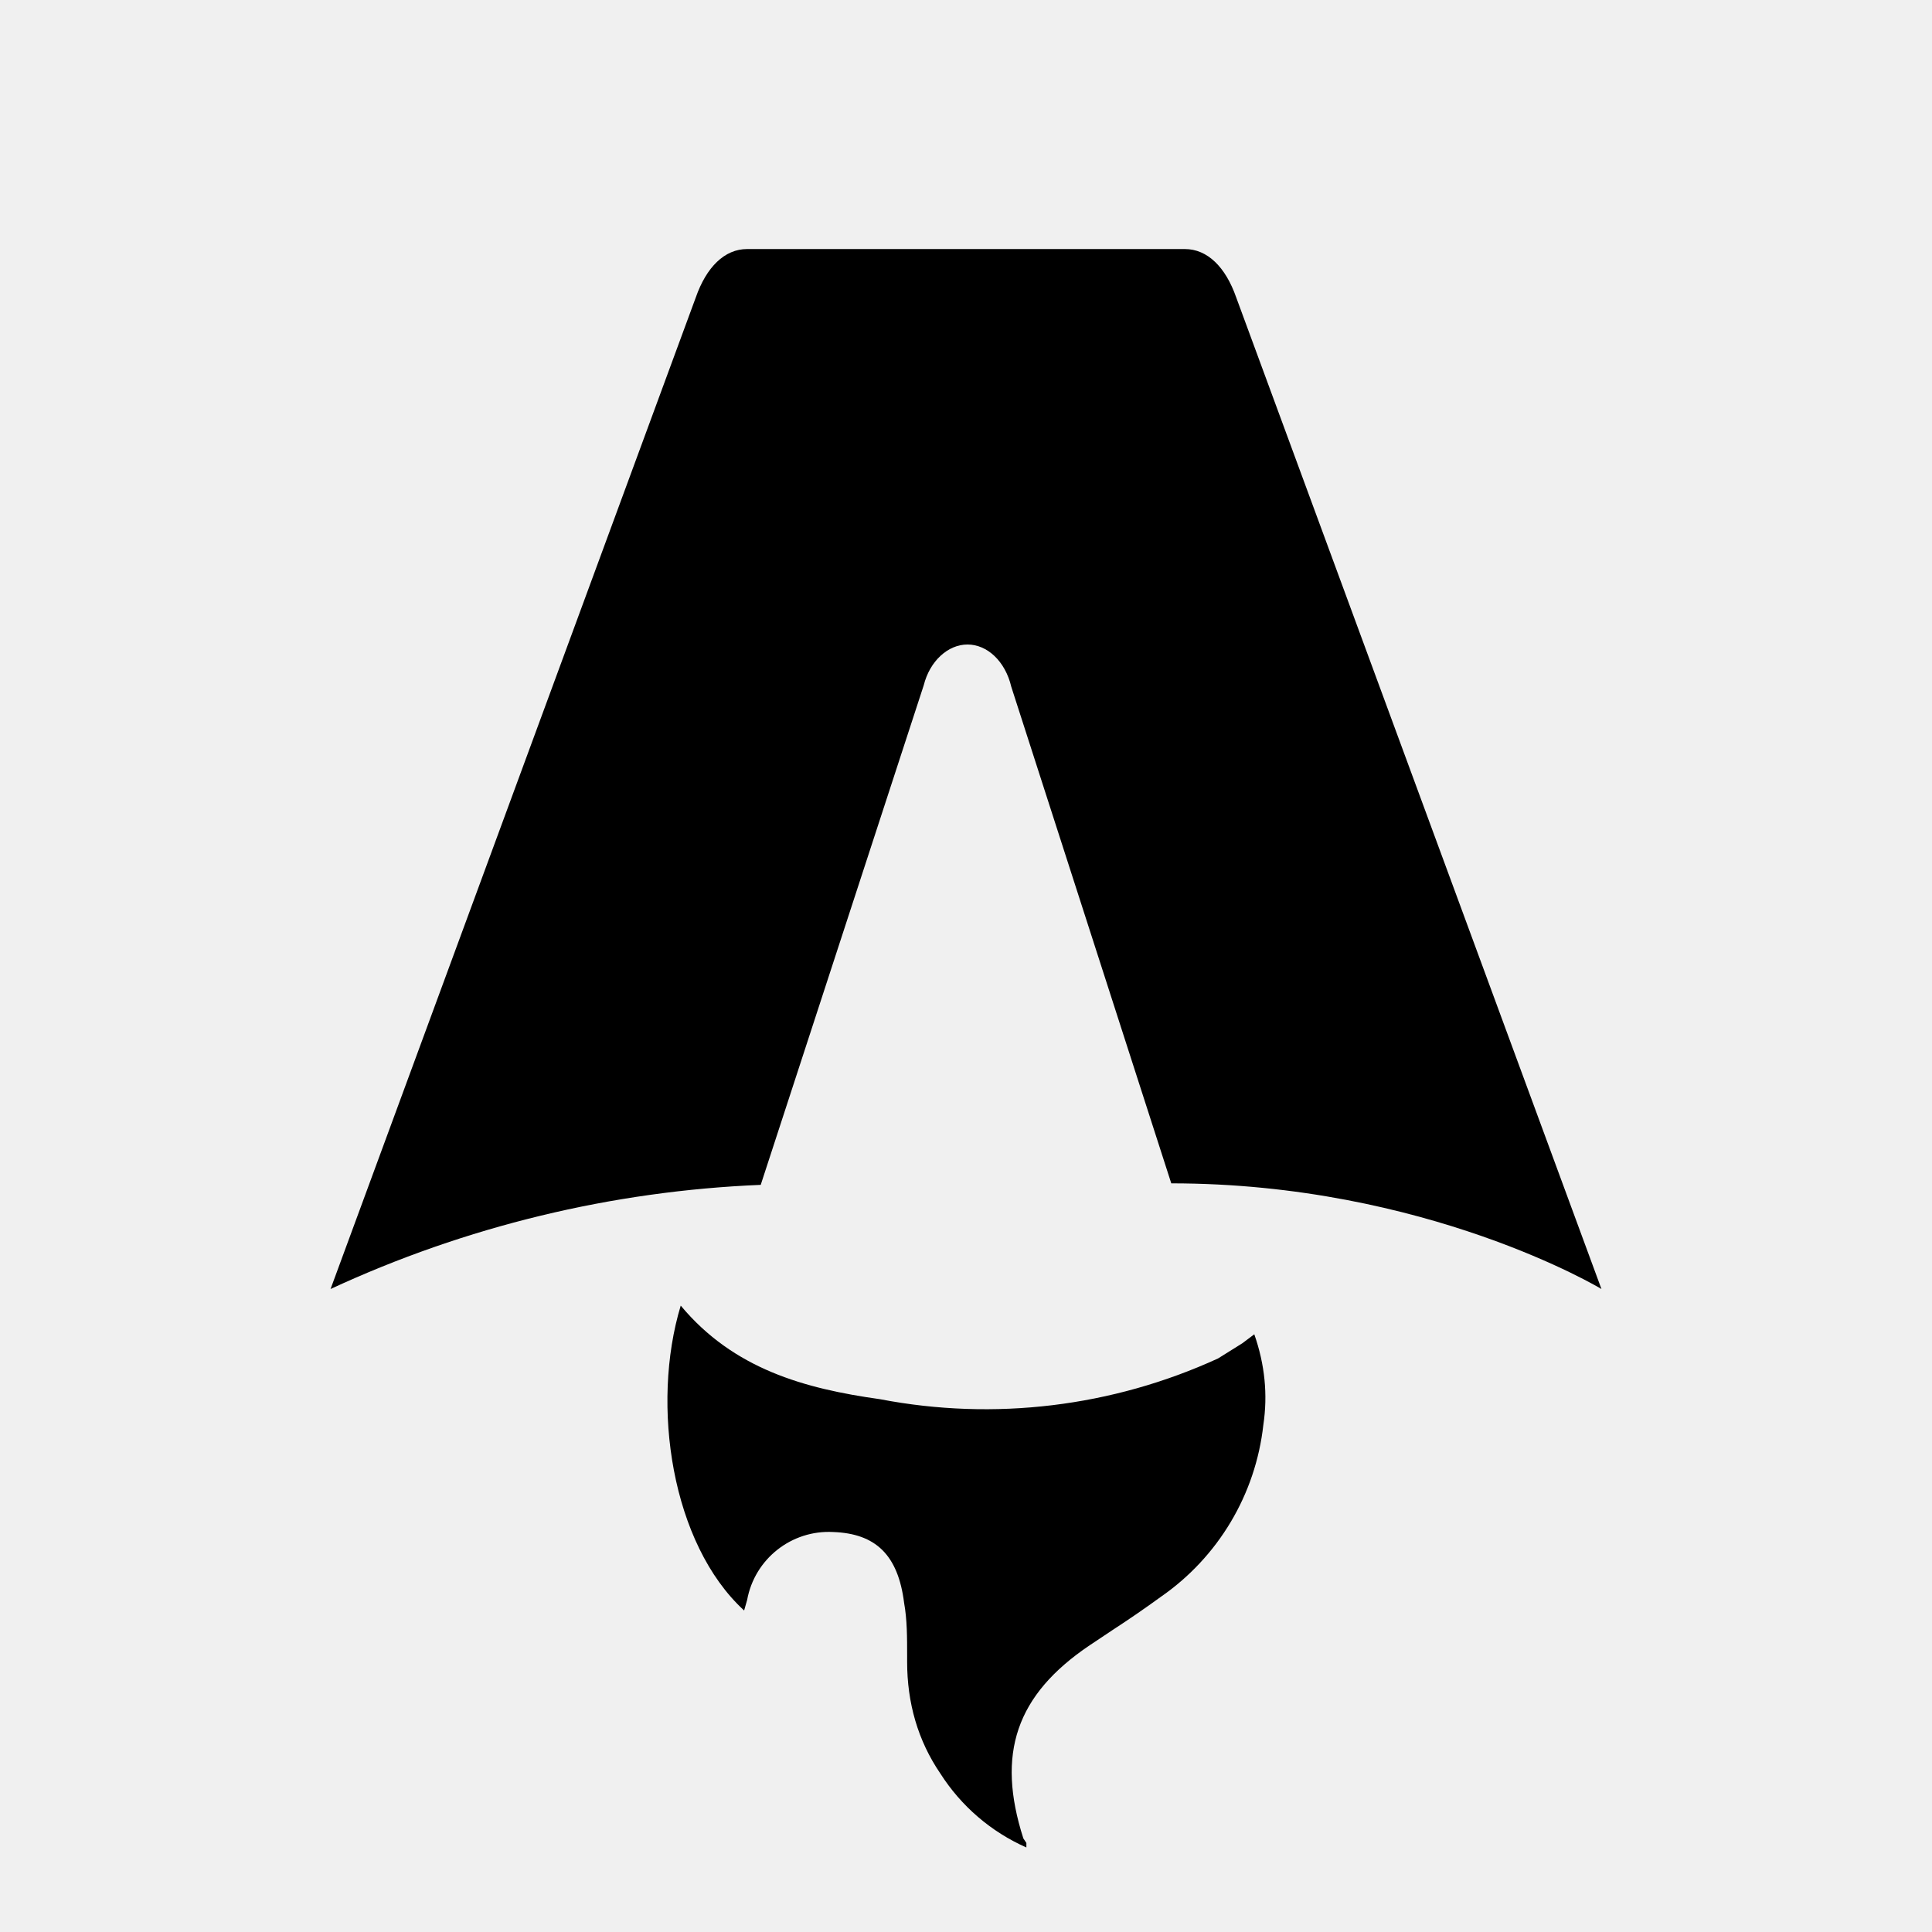
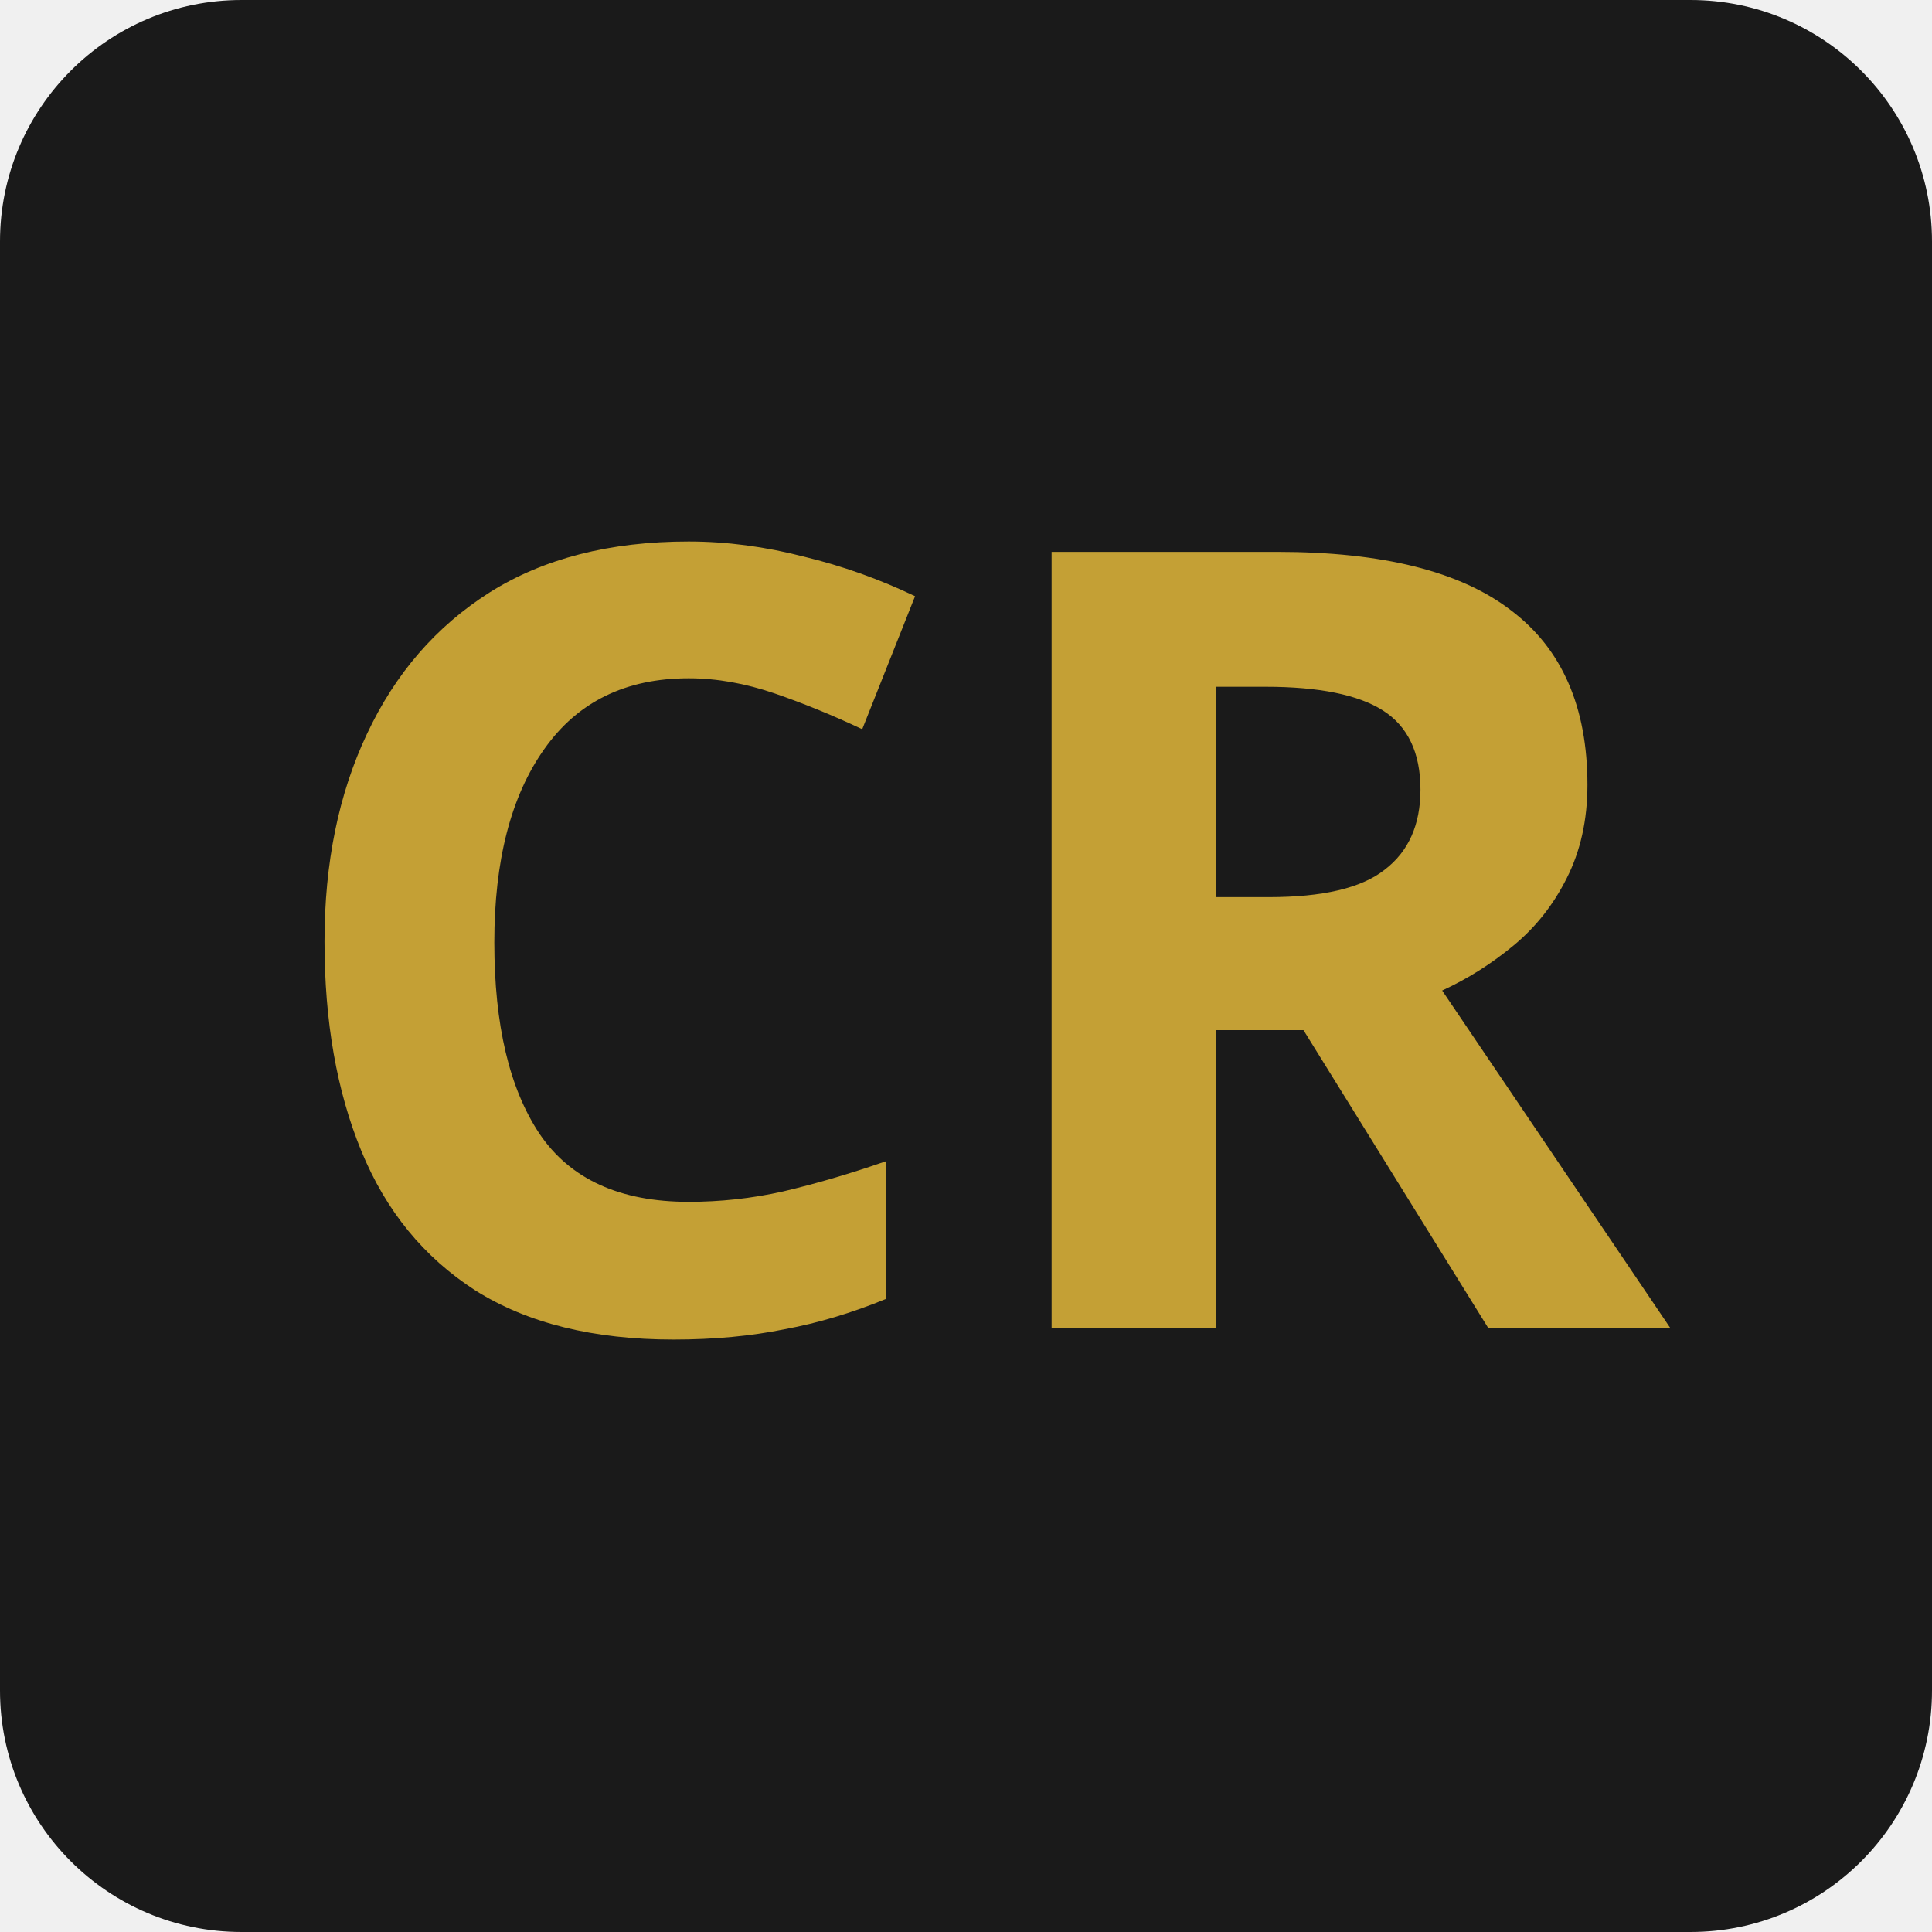
- <svg xmlns="http://www.w3.org/2000/svg" fill="none" viewBox="0 0 128 128">
-   <path d="M50.4 78.5a75.1 75.1 0 0 0-28.5 6.9l24.2-65.7c.7-2 1.9-3.2 3.4-3.2h29c1.5 0 2.7 1.2 3.4 3.2l24.2 65.7s-11.6-7-28.5-7L67 45.5c-.4-1.7-1.6-2.8-2.9-2.8-1.3 0-2.5 1.1-2.9 2.7L50.4 78.5Zm-1.1 28.2Zm-4.2-20.2c-2 6.6-.6 15.8 4.2 20.2a17.5 17.5 0 0 1 .2-.7 5.5 5.5 0 0 1 5.7-4.5c2.8.1 4.3 1.5 4.7 4.7.2 1.1.2 2.3.2 3.5v.4c0 2.7.7 5.2 2.2 7.4a13 13 0 0 0 5.7 4.9v-.3l-.2-.3c-1.8-5.6-.5-9.5 4.4-12.8l1.5-1a73 73 0 0 0 3.2-2.2 16 16 0 0 0 6.8-11.4c.3-2 .1-4-.6-6l-.8.6-1.6 1a37 37 0 0 1-22.4 2.7c-5-.7-9.7-2-13.2-6.2Z" />
-   <style>
-         path { fill: #000; }
-         @media (prefers-color-scheme: dark) {
-             path { fill: #FFF; }
-         }
-     </style>
+ <svg xmlns="http://www.w3.org/2000/svg" viewBox="0 0 32 32">
+   <rect width="32" height="32" rx="4" fill="#1A1A1A" />
+   <text x="16" y="22" text-anchor="middle" font-family="system-ui, sans-serif" font-weight="900" font-size="18" fill="#C4A035">CR</text>
</svg>
